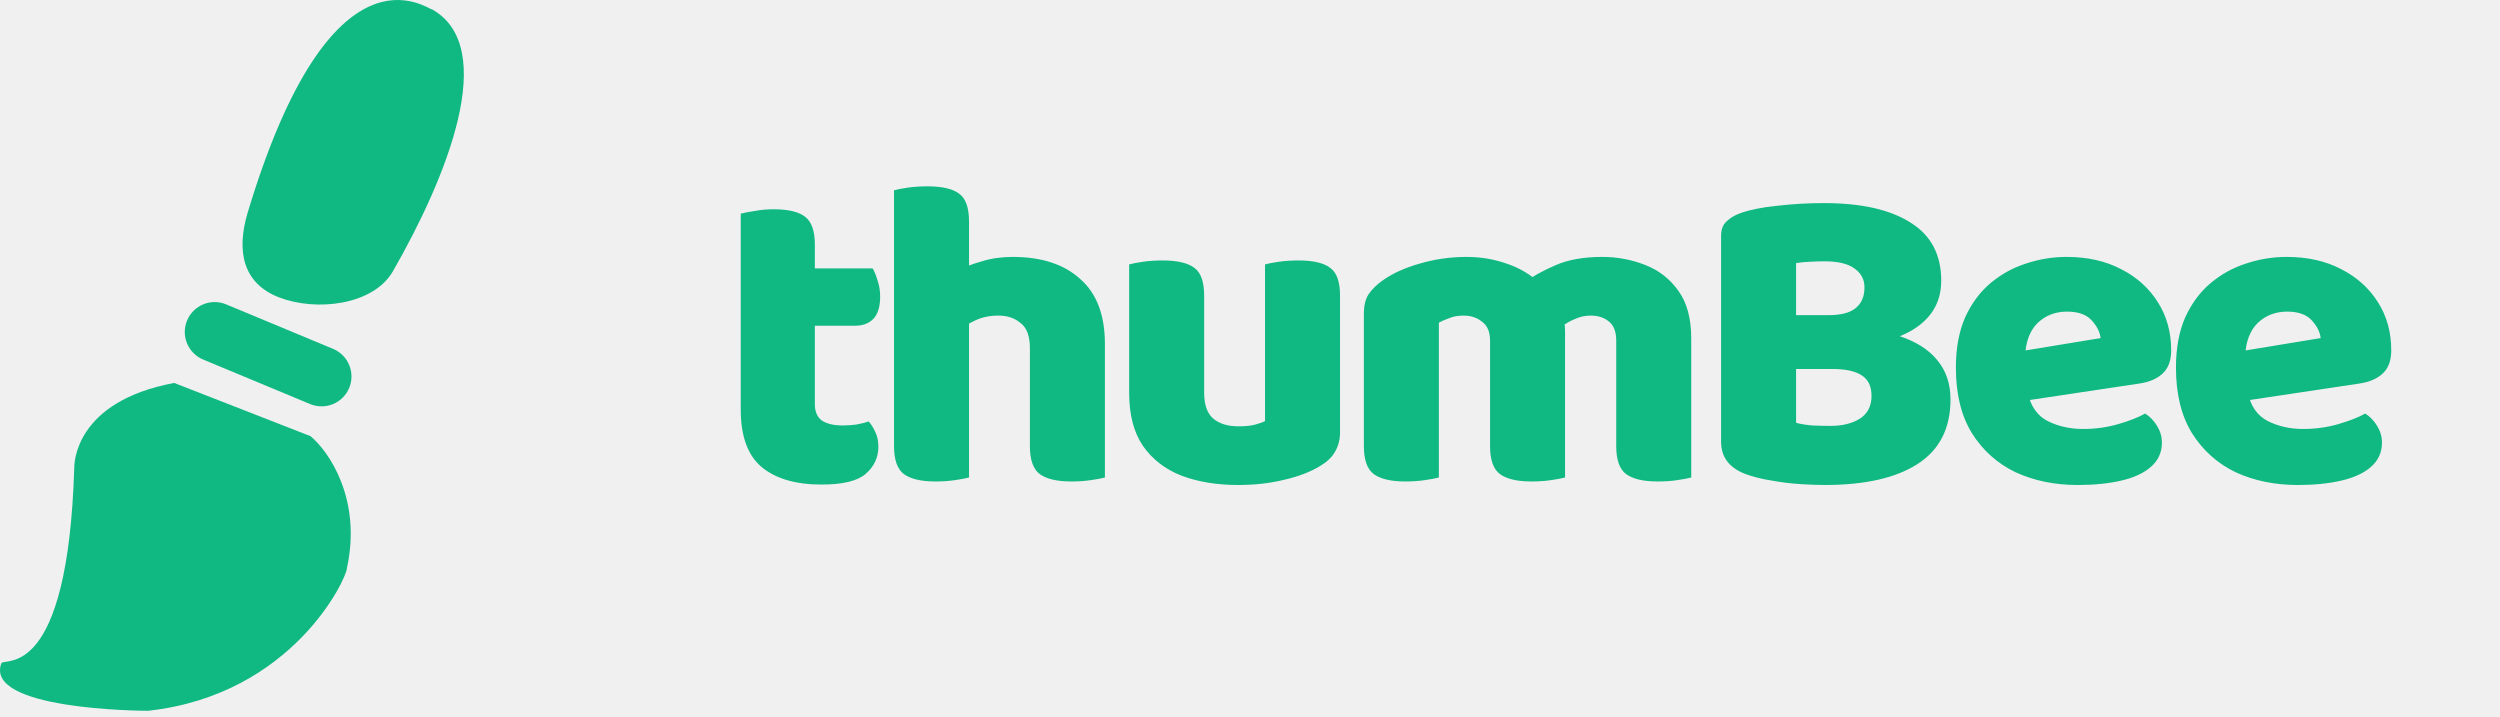
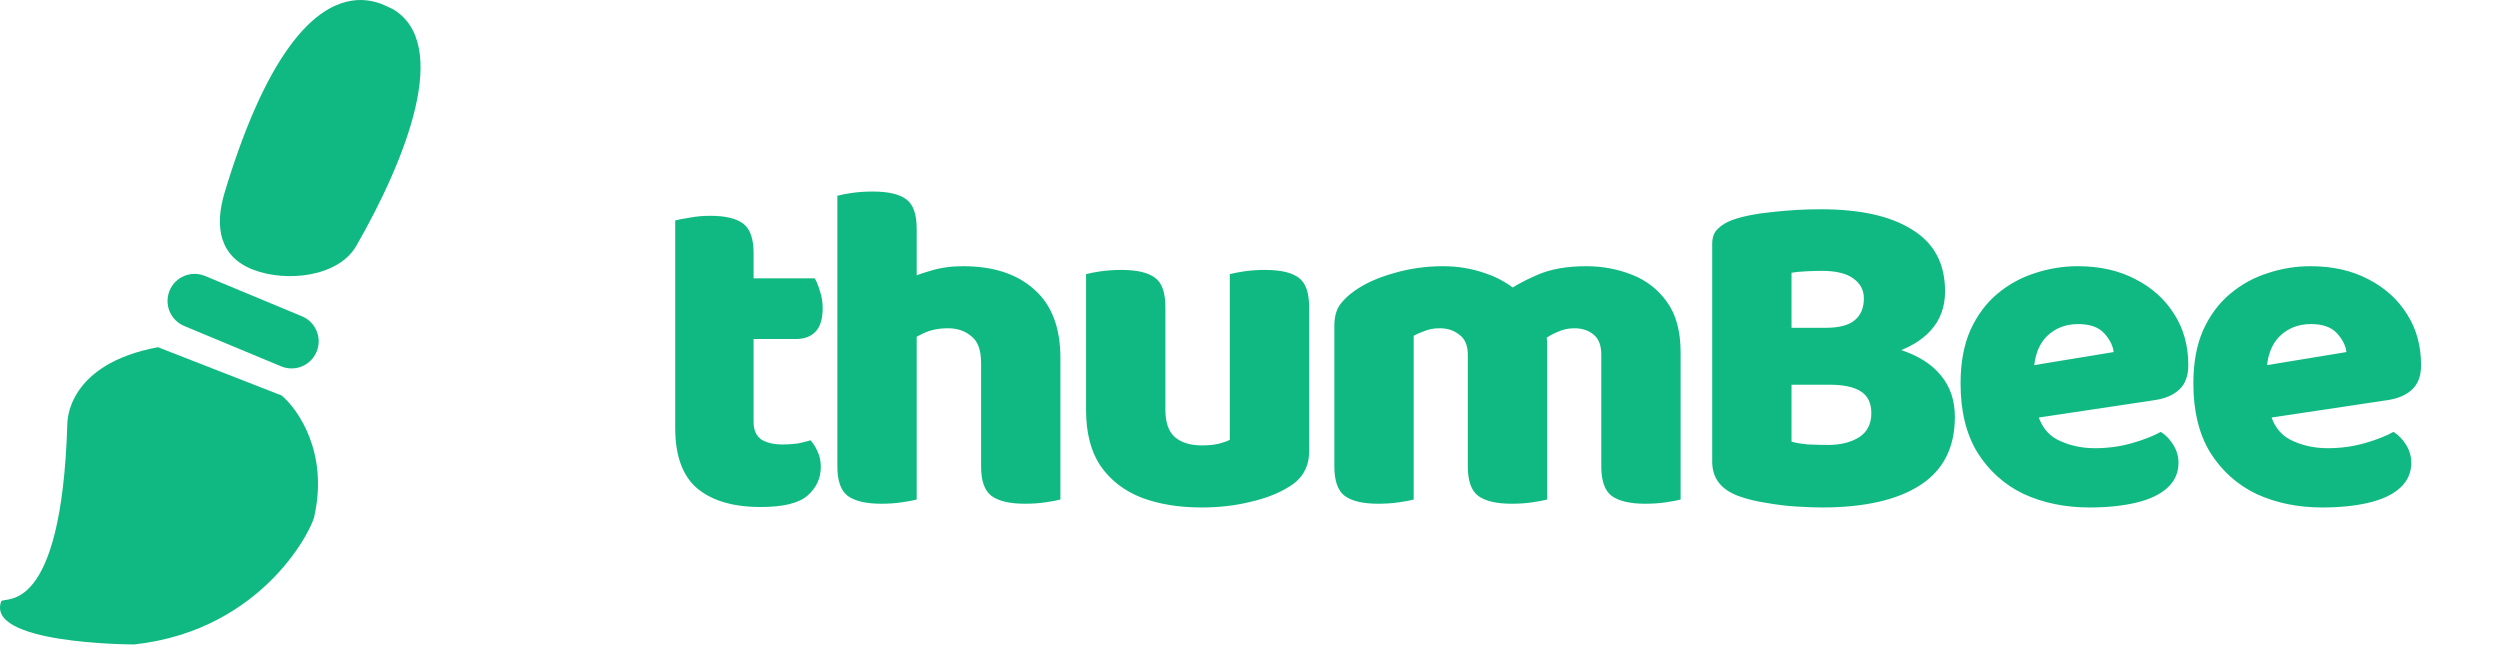
- <svg xmlns="http://www.w3.org/2000/svg" width="136" height="39" viewBox="0 0 136 39" fill="none">
+ <svg xmlns="http://www.w3.org/2000/svg" width="150" height="39" viewBox="0 0 150 39" fill="none">
+   <rect width="150" height="39" fill="white" />
  <path d="M16.894 23.728L9.476 20.832C4.039 21.848 4.039 25.253 4.039 25.456C3.683 37.041 0.279 35.77 0.076 36.075C-0.89 38.616 7.697 38.667 8.053 38.667C15.928 37.803 18.875 31.452 18.875 30.893C19.688 27.153 17.893 24.558 16.894 23.728Z" fill="#10B981" />
  <rect x="10.802" y="15.933" width="9.552" height="3.252" rx="1.626" transform="rotate(22.5981 10.8019 15.9328)" fill="#10B981" />
  <path d="M23.525 0.52C27.156 2.599 24.309 9.645 21.378 14.751C20.308 16.615 17.191 16.954 15.186 16.18C13.176 15.404 12.857 13.615 13.478 11.552C18.051 -3.635 23.241 0.52 23.525 0.52Z" fill="#10B981" />
-   <path d="M40.296 19.664H44.328V21.992C44.328 22.392 44.456 22.688 44.712 22.88C44.984 23.056 45.36 23.144 45.84 23.144C46.08 23.144 46.328 23.128 46.584 23.096C46.84 23.048 47.064 22.992 47.256 22.928C47.4 23.088 47.52 23.28 47.616 23.504C47.728 23.728 47.784 23.992 47.784 24.296C47.784 24.888 47.552 25.384 47.088 25.784C46.64 26.168 45.84 26.36 44.688 26.36C43.28 26.36 42.192 26.04 41.424 25.4C40.672 24.76 40.296 23.72 40.296 22.28V19.664ZM42.936 17.72V14.6H47.472C47.568 14.76 47.656 14.976 47.736 15.248C47.832 15.52 47.88 15.816 47.88 16.136C47.88 16.696 47.752 17.104 47.496 17.36C47.256 17.6 46.928 17.72 46.512 17.72H42.936ZM44.328 20.24H40.296V11.624C40.472 11.576 40.72 11.528 41.04 11.48C41.376 11.416 41.728 11.384 42.096 11.384C42.88 11.384 43.448 11.52 43.8 11.792C44.152 12.064 44.328 12.568 44.328 13.304V20.24ZM60.107 21.08H56.027V18.944C56.027 18.288 55.859 17.832 55.523 17.576C55.203 17.304 54.803 17.168 54.323 17.168C53.843 17.168 53.419 17.256 53.051 17.432C52.683 17.608 52.363 17.8 52.091 18.008V14.72C52.459 14.528 52.899 14.36 53.411 14.216C53.923 14.056 54.483 13.976 55.091 13.976C56.659 13.976 57.883 14.376 58.763 15.176C59.659 15.96 60.107 17.136 60.107 18.704V21.08ZM48.635 19.664H52.715V25.976C52.539 26.024 52.283 26.072 51.947 26.12C51.627 26.168 51.275 26.192 50.891 26.192C50.107 26.192 49.531 26.056 49.163 25.784C48.811 25.512 48.635 25.008 48.635 24.272V19.664ZM56.027 19.664H60.107V25.976C59.931 26.024 59.675 26.072 59.339 26.12C59.019 26.168 58.667 26.192 58.283 26.192C57.499 26.192 56.923 26.056 56.555 25.784C56.203 25.512 56.027 25.008 56.027 24.272V19.664ZM52.715 21.8H48.635V10.352C48.811 10.304 49.059 10.256 49.379 10.208C49.715 10.16 50.075 10.136 50.459 10.136C51.259 10.136 51.835 10.272 52.187 10.544C52.539 10.8 52.715 11.304 52.715 12.056V21.8ZM61.426 21.368V19.784H65.506V21.368C65.506 22.008 65.666 22.472 65.986 22.76C66.322 23.048 66.786 23.192 67.378 23.192C67.746 23.192 68.05 23.16 68.29 23.096C68.53 23.032 68.706 22.968 68.818 22.904V19.784H72.898V23.504C72.898 23.904 72.81 24.256 72.634 24.56C72.474 24.848 72.226 25.096 71.89 25.304C71.33 25.656 70.658 25.92 69.874 26.096C69.106 26.288 68.266 26.384 67.354 26.384C66.202 26.384 65.178 26.216 64.282 25.88C63.386 25.528 62.682 24.984 62.17 24.248C61.674 23.512 61.426 22.552 61.426 21.368ZM72.898 20.816H68.818V14.384C68.994 14.336 69.242 14.288 69.562 14.24C69.898 14.192 70.258 14.168 70.642 14.168C71.442 14.168 72.018 14.304 72.37 14.576C72.722 14.832 72.898 15.336 72.898 16.088V20.816ZM65.506 20.816H61.426V14.384C61.602 14.336 61.85 14.288 62.17 14.24C62.506 14.192 62.866 14.168 63.25 14.168C64.05 14.168 64.626 14.304 64.978 14.576C65.33 14.832 65.506 15.336 65.506 16.088V20.816ZM85.139 17.984V20.696H81.059V18.536C81.059 18.056 80.915 17.712 80.627 17.504C80.355 17.28 80.019 17.168 79.619 17.168C79.315 17.168 79.051 17.216 78.827 17.312C78.603 17.392 78.419 17.472 78.275 17.552V20.696H74.195V17.048C74.195 16.616 74.283 16.264 74.459 15.992C74.651 15.72 74.907 15.472 75.227 15.248C75.771 14.864 76.443 14.56 77.243 14.336C78.059 14.096 78.907 13.976 79.787 13.976C80.539 13.976 81.259 14.096 81.947 14.336C82.635 14.56 83.259 14.928 83.819 15.44C83.947 15.552 84.075 15.664 84.203 15.776C84.347 15.888 84.451 16.008 84.515 16.136C84.691 16.408 84.835 16.704 84.947 17.024C85.075 17.344 85.139 17.664 85.139 17.984ZM92.003 18.416V20.696H87.923V18.536C87.923 18.056 87.795 17.712 87.539 17.504C87.283 17.28 86.947 17.168 86.531 17.168C86.227 17.168 85.939 17.232 85.667 17.36C85.395 17.472 85.171 17.6 84.995 17.744L82.763 15.464C83.323 15.064 83.939 14.72 84.611 14.432C85.299 14.128 86.147 13.976 87.155 13.976C87.971 13.976 88.747 14.12 89.483 14.408C90.235 14.696 90.843 15.168 91.307 15.824C91.771 16.464 92.003 17.328 92.003 18.416ZM74.195 19.664H78.275V25.976C78.099 26.024 77.843 26.072 77.507 26.12C77.187 26.168 76.835 26.192 76.451 26.192C75.667 26.192 75.091 26.056 74.723 25.784C74.371 25.512 74.195 25.008 74.195 24.272V19.664ZM81.059 19.664H85.139V25.976C84.963 26.024 84.707 26.072 84.371 26.12C84.051 26.168 83.699 26.192 83.315 26.192C82.531 26.192 81.955 26.056 81.587 25.784C81.235 25.512 81.059 25.008 81.059 24.272V19.664ZM87.923 19.664H92.003V25.976C91.827 26.024 91.571 26.072 91.235 26.12C90.915 26.168 90.563 26.192 90.179 26.192C89.395 26.192 88.819 26.056 88.451 25.784C88.099 25.512 87.923 25.008 87.923 24.272V19.664ZM101.163 17.144V20.072H96.219V17.144H101.163ZM99.675 20.072L99.795 17.816C101.203 17.816 102.371 17.968 103.299 18.272C104.227 18.576 104.923 19.016 105.387 19.592C105.867 20.168 106.107 20.88 106.107 21.728C106.107 23.296 105.515 24.464 104.331 25.232C103.147 26 101.459 26.384 99.267 26.384C98.899 26.384 98.459 26.368 97.947 26.336C97.435 26.304 96.915 26.24 96.387 26.144C95.859 26.064 95.379 25.944 94.947 25.784C94.067 25.448 93.627 24.864 93.627 24.032V12.824C93.627 12.488 93.723 12.232 93.915 12.056C94.107 11.864 94.355 11.712 94.659 11.6C95.203 11.408 95.883 11.272 96.699 11.192C97.531 11.096 98.371 11.048 99.219 11.048C101.251 11.048 102.819 11.4 103.923 12.104C105.043 12.792 105.603 13.848 105.603 15.272C105.603 16.072 105.355 16.744 104.859 17.288C104.379 17.816 103.691 18.216 102.795 18.488C101.899 18.744 100.835 18.872 99.603 18.872L99.459 17.144C100.147 17.144 100.643 17.016 100.947 16.76C101.267 16.504 101.427 16.128 101.427 15.632C101.427 15.2 101.243 14.856 100.875 14.6C100.523 14.344 99.987 14.216 99.267 14.216C99.027 14.216 98.747 14.224 98.427 14.24C98.123 14.256 97.883 14.28 97.707 14.312V23C97.931 23.064 98.219 23.112 98.571 23.144C98.939 23.16 99.275 23.168 99.579 23.168C100.219 23.168 100.747 23.04 101.163 22.784C101.595 22.512 101.811 22.096 101.811 21.536C101.811 21.008 101.627 20.632 101.259 20.408C100.907 20.184 100.379 20.072 99.675 20.072ZM108.872 21.992L108.728 19.304L114.272 18.392C114.24 18.072 114.08 17.752 113.792 17.432C113.504 17.112 113.056 16.952 112.448 16.952C111.808 16.952 111.272 17.16 110.84 17.576C110.424 17.992 110.2 18.584 110.168 19.352L110.312 21.368C110.472 22.104 110.832 22.616 111.392 22.904C111.968 23.192 112.608 23.336 113.312 23.336C113.984 23.336 114.624 23.248 115.232 23.072C115.84 22.896 116.328 22.704 116.696 22.496C116.952 22.656 117.168 22.88 117.344 23.168C117.52 23.456 117.608 23.76 117.608 24.08C117.608 24.608 117.408 25.048 117.008 25.4C116.624 25.736 116.088 25.984 115.4 26.144C114.712 26.304 113.92 26.384 113.024 26.384C111.776 26.384 110.648 26.152 109.64 25.688C108.648 25.208 107.856 24.496 107.264 23.552C106.688 22.608 106.4 21.424 106.4 20C106.4 18.944 106.568 18.032 106.904 17.264C107.256 16.496 107.72 15.872 108.296 15.392C108.872 14.912 109.512 14.56 110.216 14.336C110.936 14.096 111.672 13.976 112.424 13.976C113.56 13.976 114.552 14.2 115.4 14.648C116.248 15.08 116.912 15.68 117.392 16.448C117.872 17.2 118.112 18.072 118.112 19.064C118.112 19.608 117.96 20.024 117.656 20.312C117.352 20.6 116.928 20.784 116.384 20.864L108.872 21.992ZM120.844 21.992L120.7 19.304L126.244 18.392C126.212 18.072 126.052 17.752 125.764 17.432C125.476 17.112 125.028 16.952 124.42 16.952C123.78 16.952 123.244 17.16 122.812 17.576C122.396 17.992 122.172 18.584 122.14 19.352L122.284 21.368C122.444 22.104 122.804 22.616 123.364 22.904C123.94 23.192 124.58 23.336 125.284 23.336C125.956 23.336 126.596 23.248 127.204 23.072C127.812 22.896 128.3 22.704 128.668 22.496C128.924 22.656 129.14 22.88 129.316 23.168C129.492 23.456 129.58 23.76 129.58 24.08C129.58 24.608 129.38 25.048 128.98 25.4C128.596 25.736 128.06 25.984 127.372 26.144C126.684 26.304 125.892 26.384 124.996 26.384C123.748 26.384 122.62 26.152 121.612 25.688C120.62 25.208 119.828 24.496 119.236 23.552C118.66 22.608 118.372 21.424 118.372 20C118.372 18.944 118.54 18.032 118.876 17.264C119.228 16.496 119.692 15.872 120.268 15.392C120.844 14.912 121.484 14.56 122.188 14.336C122.908 14.096 123.644 13.976 124.396 13.976C125.532 13.976 126.524 14.2 127.372 14.648C128.22 15.08 128.884 15.68 129.364 16.448C129.844 17.2 130.084 18.072 130.084 19.064C130.084 19.608 129.932 20.024 129.628 20.312C129.324 20.6 128.9 20.784 128.356 20.864L120.844 21.992Z" fill="#10B981" />
+   <path d="M40.512 22.608H45.216V25.324C45.216 25.791 45.365 26.136 45.664 26.36C45.981 26.565 46.42 26.668 46.98 26.668C47.26 26.668 47.549 26.649 47.848 26.612C48.147 26.556 48.408 26.491 48.632 26.416C48.8 26.603 48.94 26.827 49.052 27.088C49.183 27.349 49.248 27.657 49.248 28.012C49.248 28.703 48.977 29.281 48.436 29.748C47.913 30.196 46.98 30.42 45.636 30.42C43.993 30.42 42.724 30.047 41.828 29.3C40.951 28.553 40.512 27.34 40.512 25.66V22.608ZM43.592 20.34V16.7H48.884C48.996 16.887 49.099 17.139 49.192 17.456C49.304 17.773 49.36 18.119 49.36 18.492C49.36 19.145 49.211 19.621 48.912 19.92C48.632 20.2 48.249 20.34 47.764 20.34H43.592ZM45.216 23.28H40.512V13.228C40.717 13.172 41.007 13.116 41.38 13.06C41.772 12.985 42.183 12.948 42.612 12.948C43.527 12.948 44.189 13.107 44.6 13.424C45.011 13.741 45.216 14.329 45.216 15.188V23.28ZM63.625 24.26H58.865V21.768C58.865 21.003 58.669 20.471 58.277 20.172C57.904 19.855 57.437 19.696 56.877 19.696C56.317 19.696 55.822 19.799 55.393 20.004C54.964 20.209 54.59 20.433 54.273 20.676V16.84C54.702 16.616 55.216 16.42 55.813 16.252C56.41 16.065 57.064 15.972 57.773 15.972C59.602 15.972 61.03 16.439 62.057 17.372C63.102 18.287 63.625 19.659 63.625 21.488V24.26ZM50.241 22.608H55.001V29.972C54.796 30.028 54.497 30.084 54.105 30.14C53.732 30.196 53.321 30.224 52.873 30.224C51.958 30.224 51.286 30.065 50.857 29.748C50.446 29.431 50.241 28.843 50.241 27.984V22.608ZM58.865 22.608H63.625V29.972C63.42 30.028 63.121 30.084 62.729 30.14C62.356 30.196 61.945 30.224 61.497 30.224C60.582 30.224 59.91 30.065 59.481 29.748C59.07 29.431 58.865 28.843 58.865 27.984V22.608ZM55.001 25.1H50.241V11.744C50.446 11.688 50.736 11.632 51.109 11.576C51.501 11.52 51.921 11.492 52.369 11.492C53.302 11.492 53.974 11.651 54.385 11.968C54.796 12.267 55.001 12.855 55.001 13.732V25.1ZM65.164 24.596V22.748H69.924V24.596C69.924 25.343 70.111 25.884 70.484 26.22C70.876 26.556 71.417 26.724 72.108 26.724C72.537 26.724 72.892 26.687 73.172 26.612C73.452 26.537 73.657 26.463 73.788 26.388V22.748H78.548V27.088C78.548 27.555 78.445 27.965 78.24 28.32C78.053 28.656 77.764 28.945 77.372 29.188C76.719 29.599 75.934 29.907 75.02 30.112C74.124 30.336 73.144 30.448 72.08 30.448C70.736 30.448 69.541 30.252 68.496 29.86C67.451 29.449 66.629 28.815 66.032 27.956C65.453 27.097 65.164 25.977 65.164 24.596ZM78.548 23.952H73.788V16.448C73.993 16.392 74.282 16.336 74.656 16.28C75.048 16.224 75.468 16.196 75.916 16.196C76.849 16.196 77.521 16.355 77.932 16.672C78.343 16.971 78.548 17.559 78.548 18.436V23.952ZM69.924 23.952H65.164V16.448C65.369 16.392 65.659 16.336 66.032 16.28C66.424 16.224 66.844 16.196 67.292 16.196C68.225 16.196 68.897 16.355 69.308 16.672C69.719 16.971 69.924 17.559 69.924 18.436V23.952ZM92.829 20.648V23.812H88.069V21.292C88.069 20.732 87.901 20.331 87.565 20.088C87.247 19.827 86.855 19.696 86.389 19.696C86.034 19.696 85.726 19.752 85.465 19.864C85.203 19.957 84.989 20.051 84.821 20.144V23.812H80.061V19.556C80.061 19.052 80.163 18.641 80.369 18.324C80.593 18.007 80.891 17.717 81.265 17.456C81.899 17.008 82.683 16.653 83.617 16.392C84.569 16.112 85.558 15.972 86.585 15.972C87.462 15.972 88.302 16.112 89.105 16.392C89.907 16.653 90.635 17.083 91.289 17.68C91.438 17.811 91.587 17.941 91.737 18.072C91.905 18.203 92.026 18.343 92.101 18.492C92.306 18.809 92.474 19.155 92.605 19.528C92.754 19.901 92.829 20.275 92.829 20.648ZM100.837 21.152V23.812H96.077V21.292C96.077 20.732 95.927 20.331 95.629 20.088C95.33 19.827 94.938 19.696 94.453 19.696C94.098 19.696 93.762 19.771 93.445 19.92C93.127 20.051 92.866 20.2 92.661 20.368L90.057 17.708C90.71 17.241 91.429 16.84 92.213 16.504C93.015 16.149 94.005 15.972 95.181 15.972C96.133 15.972 97.038 16.14 97.897 16.476C98.774 16.812 99.483 17.363 100.025 18.128C100.566 18.875 100.837 19.883 100.837 21.152ZM80.061 22.608H84.821V29.972C84.615 30.028 84.317 30.084 83.925 30.14C83.551 30.196 83.141 30.224 82.693 30.224C81.778 30.224 81.106 30.065 80.677 29.748C80.266 29.431 80.061 28.843 80.061 27.984V22.608ZM88.069 22.608H92.829V29.972C92.623 30.028 92.325 30.084 91.933 30.14C91.559 30.196 91.149 30.224 90.701 30.224C89.786 30.224 89.114 30.065 88.685 29.748C88.274 29.431 88.069 28.843 88.069 27.984V22.608ZM96.077 22.608H100.837V29.972C100.631 30.028 100.333 30.084 99.941 30.14C99.567 30.196 99.157 30.224 98.709 30.224C97.794 30.224 97.122 30.065 96.693 29.748C96.282 29.431 96.077 28.843 96.077 27.984V22.608ZM111.524 19.668V23.084H105.756V19.668H111.524ZM109.788 23.084L109.928 20.452C111.57 20.452 112.933 20.629 114.016 20.984C115.098 21.339 115.91 21.852 116.452 22.524C117.012 23.196 117.292 24.027 117.292 25.016C117.292 26.845 116.601 28.208 115.22 29.104C113.838 30 111.869 30.448 109.312 30.448C108.882 30.448 108.369 30.429 107.772 30.392C107.174 30.355 106.568 30.28 105.952 30.168C105.336 30.075 104.776 29.935 104.272 29.748C103.245 29.356 102.732 28.675 102.732 27.704V14.628C102.732 14.236 102.844 13.937 103.068 13.732C103.292 13.508 103.581 13.331 103.936 13.2C104.57 12.976 105.364 12.817 106.316 12.724C107.286 12.612 108.266 12.556 109.256 12.556C111.626 12.556 113.456 12.967 114.744 13.788C116.05 14.591 116.704 15.823 116.704 17.484C116.704 18.417 116.414 19.201 115.836 19.836C115.276 20.452 114.473 20.919 113.428 21.236C112.382 21.535 111.141 21.684 109.704 21.684L109.536 19.668C110.338 19.668 110.917 19.519 111.272 19.22C111.645 18.921 111.832 18.483 111.832 17.904C111.832 17.4 111.617 16.999 111.188 16.7C110.777 16.401 110.152 16.252 109.312 16.252C109.032 16.252 108.705 16.261 108.332 16.28C107.977 16.299 107.697 16.327 107.492 16.364V26.5C107.753 26.575 108.089 26.631 108.5 26.668C108.929 26.687 109.321 26.696 109.676 26.696C110.422 26.696 111.038 26.547 111.524 26.248C112.028 25.931 112.28 25.445 112.28 24.792C112.28 24.176 112.065 23.737 111.636 23.476C111.225 23.215 110.609 23.084 109.788 23.084ZM120.518 25.324L120.35 22.188L126.818 21.124C126.78 20.751 126.594 20.377 126.258 20.004C125.922 19.631 125.399 19.444 124.69 19.444C123.943 19.444 123.318 19.687 122.814 20.172C122.328 20.657 122.067 21.348 122.03 22.244L122.198 24.596C122.384 25.455 122.804 26.052 123.458 26.388C124.13 26.724 124.876 26.892 125.698 26.892C126.482 26.892 127.228 26.789 127.938 26.584C128.647 26.379 129.216 26.155 129.646 25.912C129.944 26.099 130.196 26.36 130.402 26.696C130.607 27.032 130.71 27.387 130.71 27.76C130.71 28.376 130.476 28.889 130.01 29.3C129.562 29.692 128.936 29.981 128.134 30.168C127.331 30.355 126.407 30.448 125.362 30.448C123.906 30.448 122.59 30.177 121.414 29.636C120.256 29.076 119.332 28.245 118.642 27.144C117.97 26.043 117.634 24.661 117.634 23C117.634 21.768 117.83 20.704 118.222 19.808C118.632 18.912 119.174 18.184 119.846 17.624C120.518 17.064 121.264 16.653 122.086 16.392C122.926 16.112 123.784 15.972 124.662 15.972C125.987 15.972 127.144 16.233 128.134 16.756C129.123 17.26 129.898 17.96 130.458 18.856C131.018 19.733 131.298 20.751 131.298 21.908C131.298 22.543 131.12 23.028 130.766 23.364C130.411 23.7 129.916 23.915 129.282 24.008L120.518 25.324ZM134.485 25.324L134.317 22.188L140.785 21.124C140.747 20.751 140.561 20.377 140.225 20.004C139.889 19.631 139.366 19.444 138.657 19.444C137.91 19.444 137.285 19.687 136.781 20.172C136.295 20.657 136.034 21.348 135.997 22.244L136.165 24.596C136.351 25.455 136.771 26.052 137.425 26.388C138.097 26.724 138.843 26.892 139.665 26.892C140.449 26.892 141.195 26.789 141.905 26.584C142.614 26.379 143.183 26.155 143.613 25.912C143.911 26.099 144.163 26.36 144.369 26.696C144.574 27.032 144.677 27.387 144.677 27.76C144.677 28.376 144.443 28.889 143.977 29.3C143.529 29.692 142.903 29.981 142.101 30.168C141.298 30.355 140.374 30.448 139.329 30.448C137.873 30.448 136.557 30.177 135.381 29.636C134.223 29.076 133.299 28.245 132.609 27.144C131.937 26.043 131.601 24.661 131.601 23C131.601 21.768 131.797 20.704 132.189 19.808C132.599 18.912 133.141 18.184 133.813 17.624C134.485 17.064 135.231 16.653 136.053 16.392C136.893 16.112 137.751 15.972 138.629 15.972C139.954 15.972 141.111 16.233 142.101 16.756C143.09 17.26 143.865 17.96 144.425 18.856C144.985 19.733 145.265 20.751 145.265 21.908C145.265 22.543 145.087 23.028 144.733 23.364C144.378 23.7 143.883 23.915 143.249 24.008L134.485 25.324Z" fill="#10B981" />
</svg>
